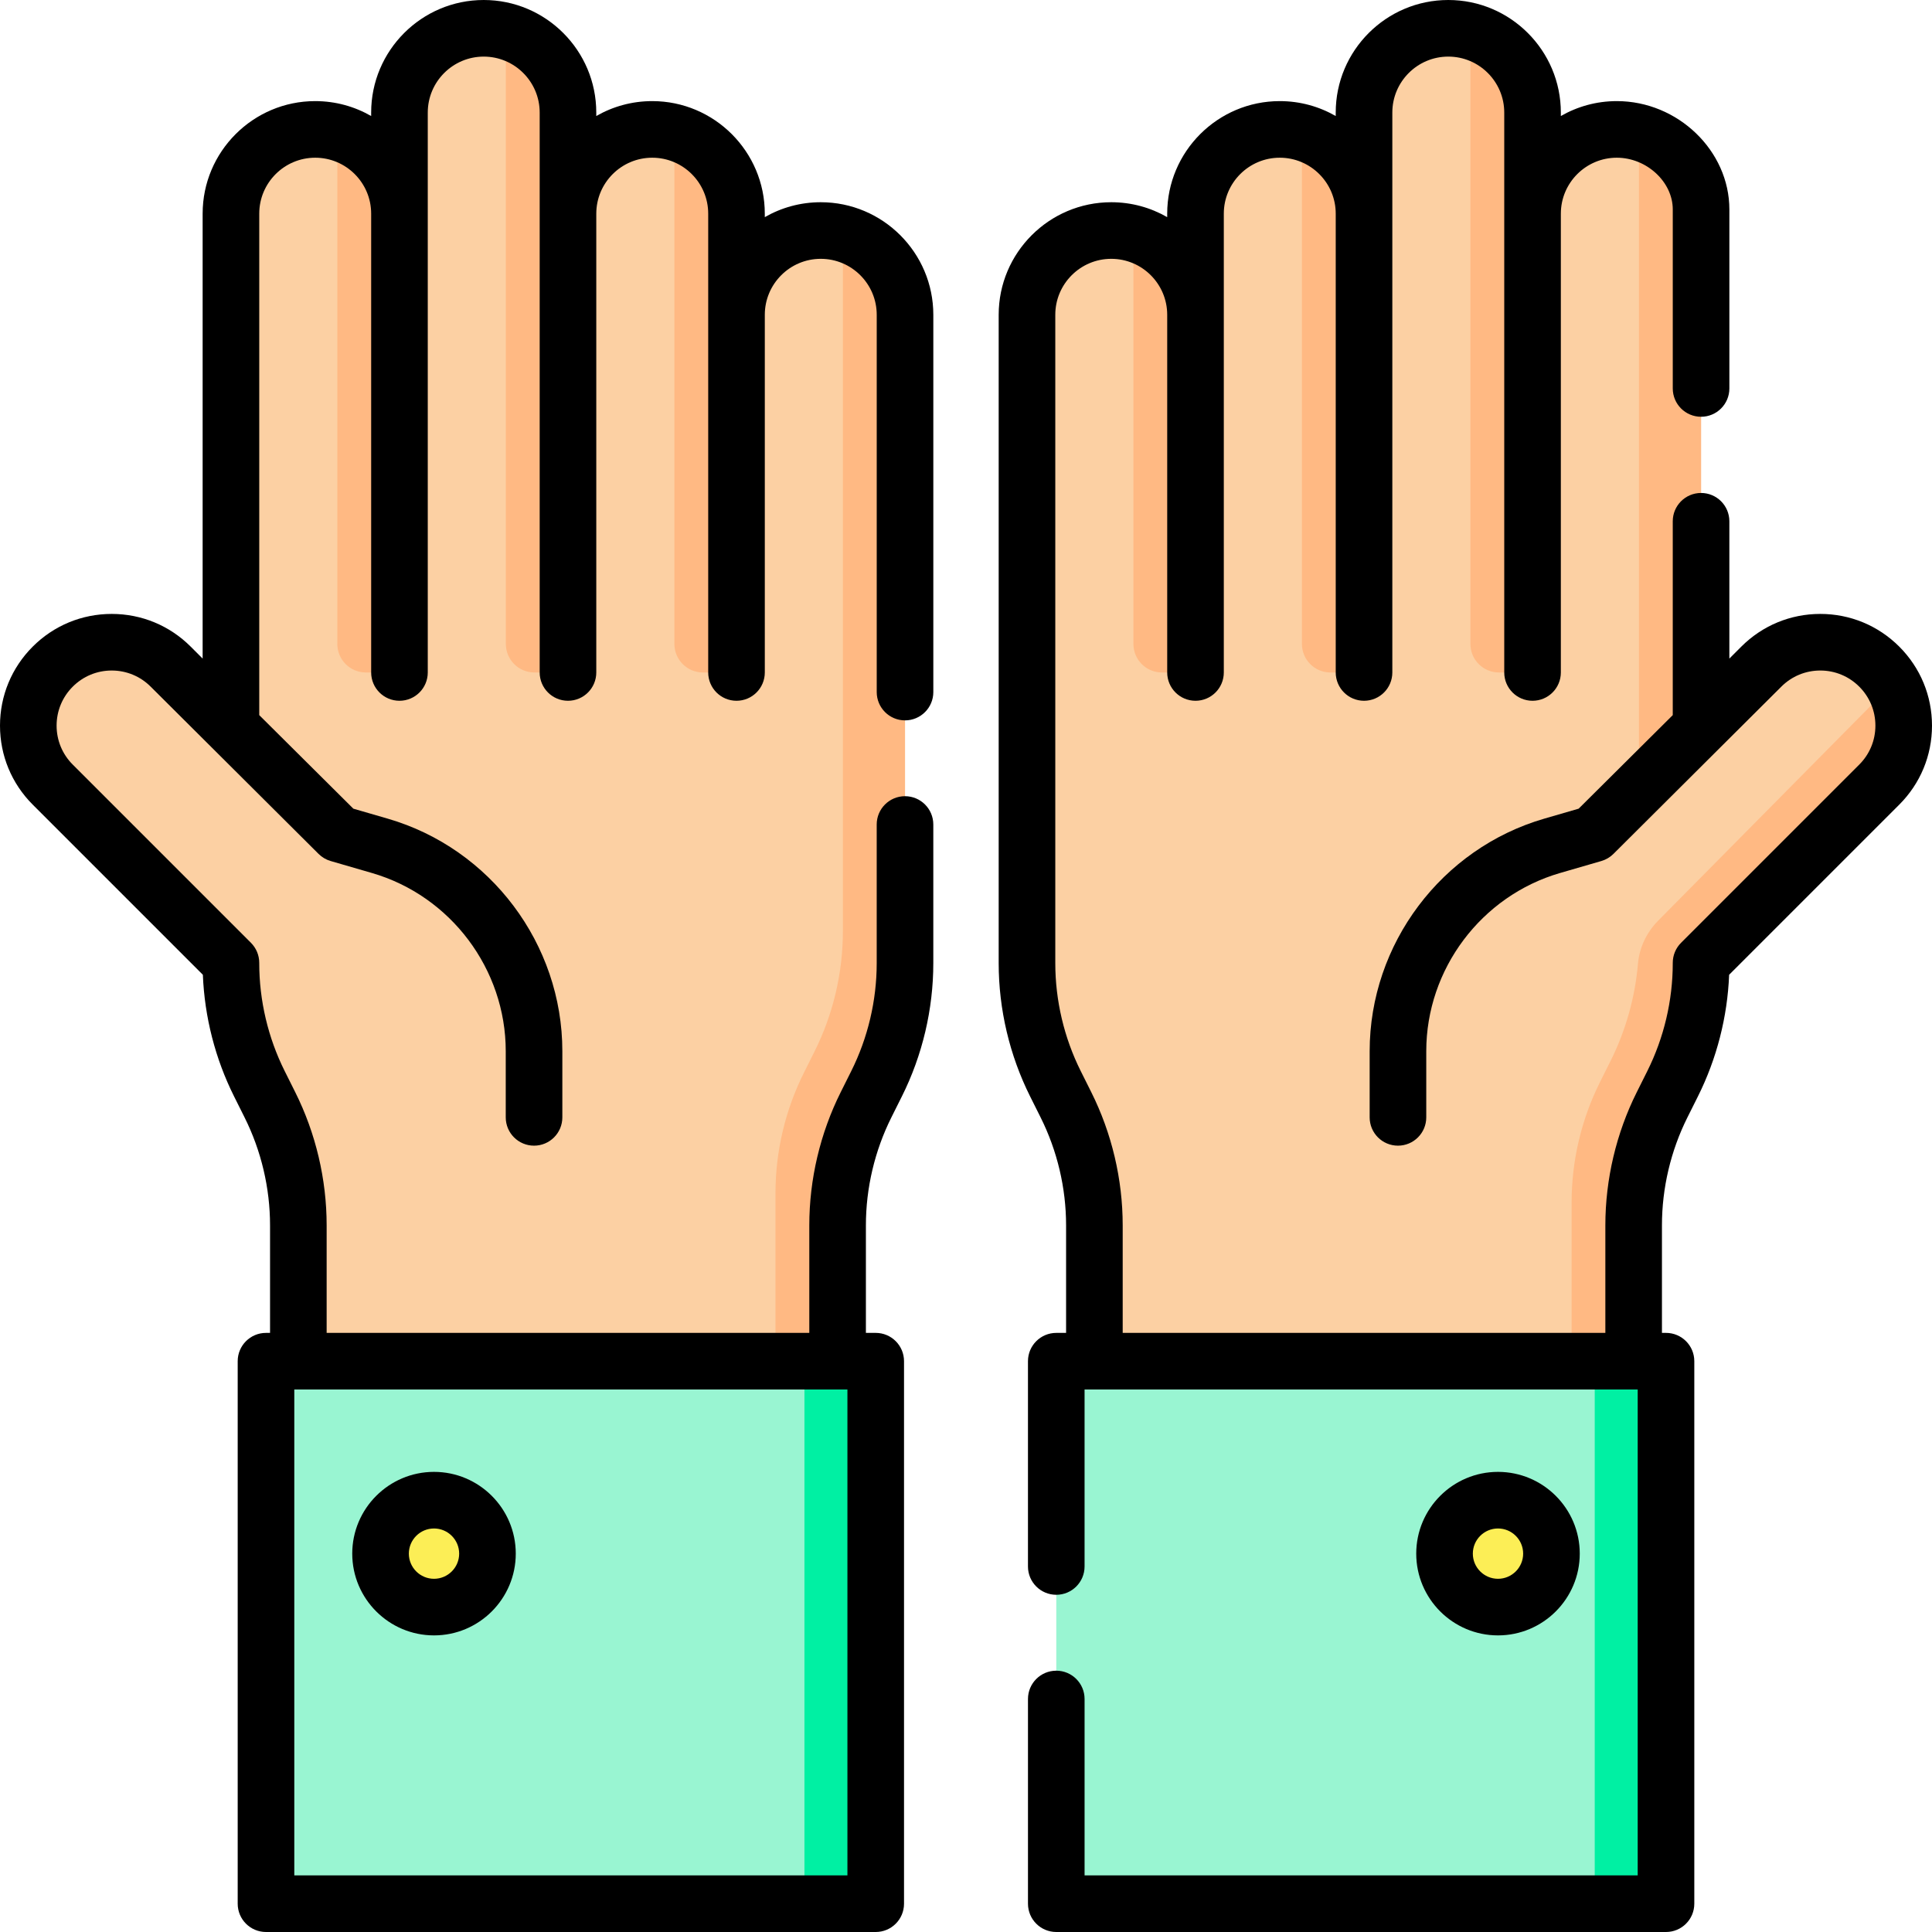
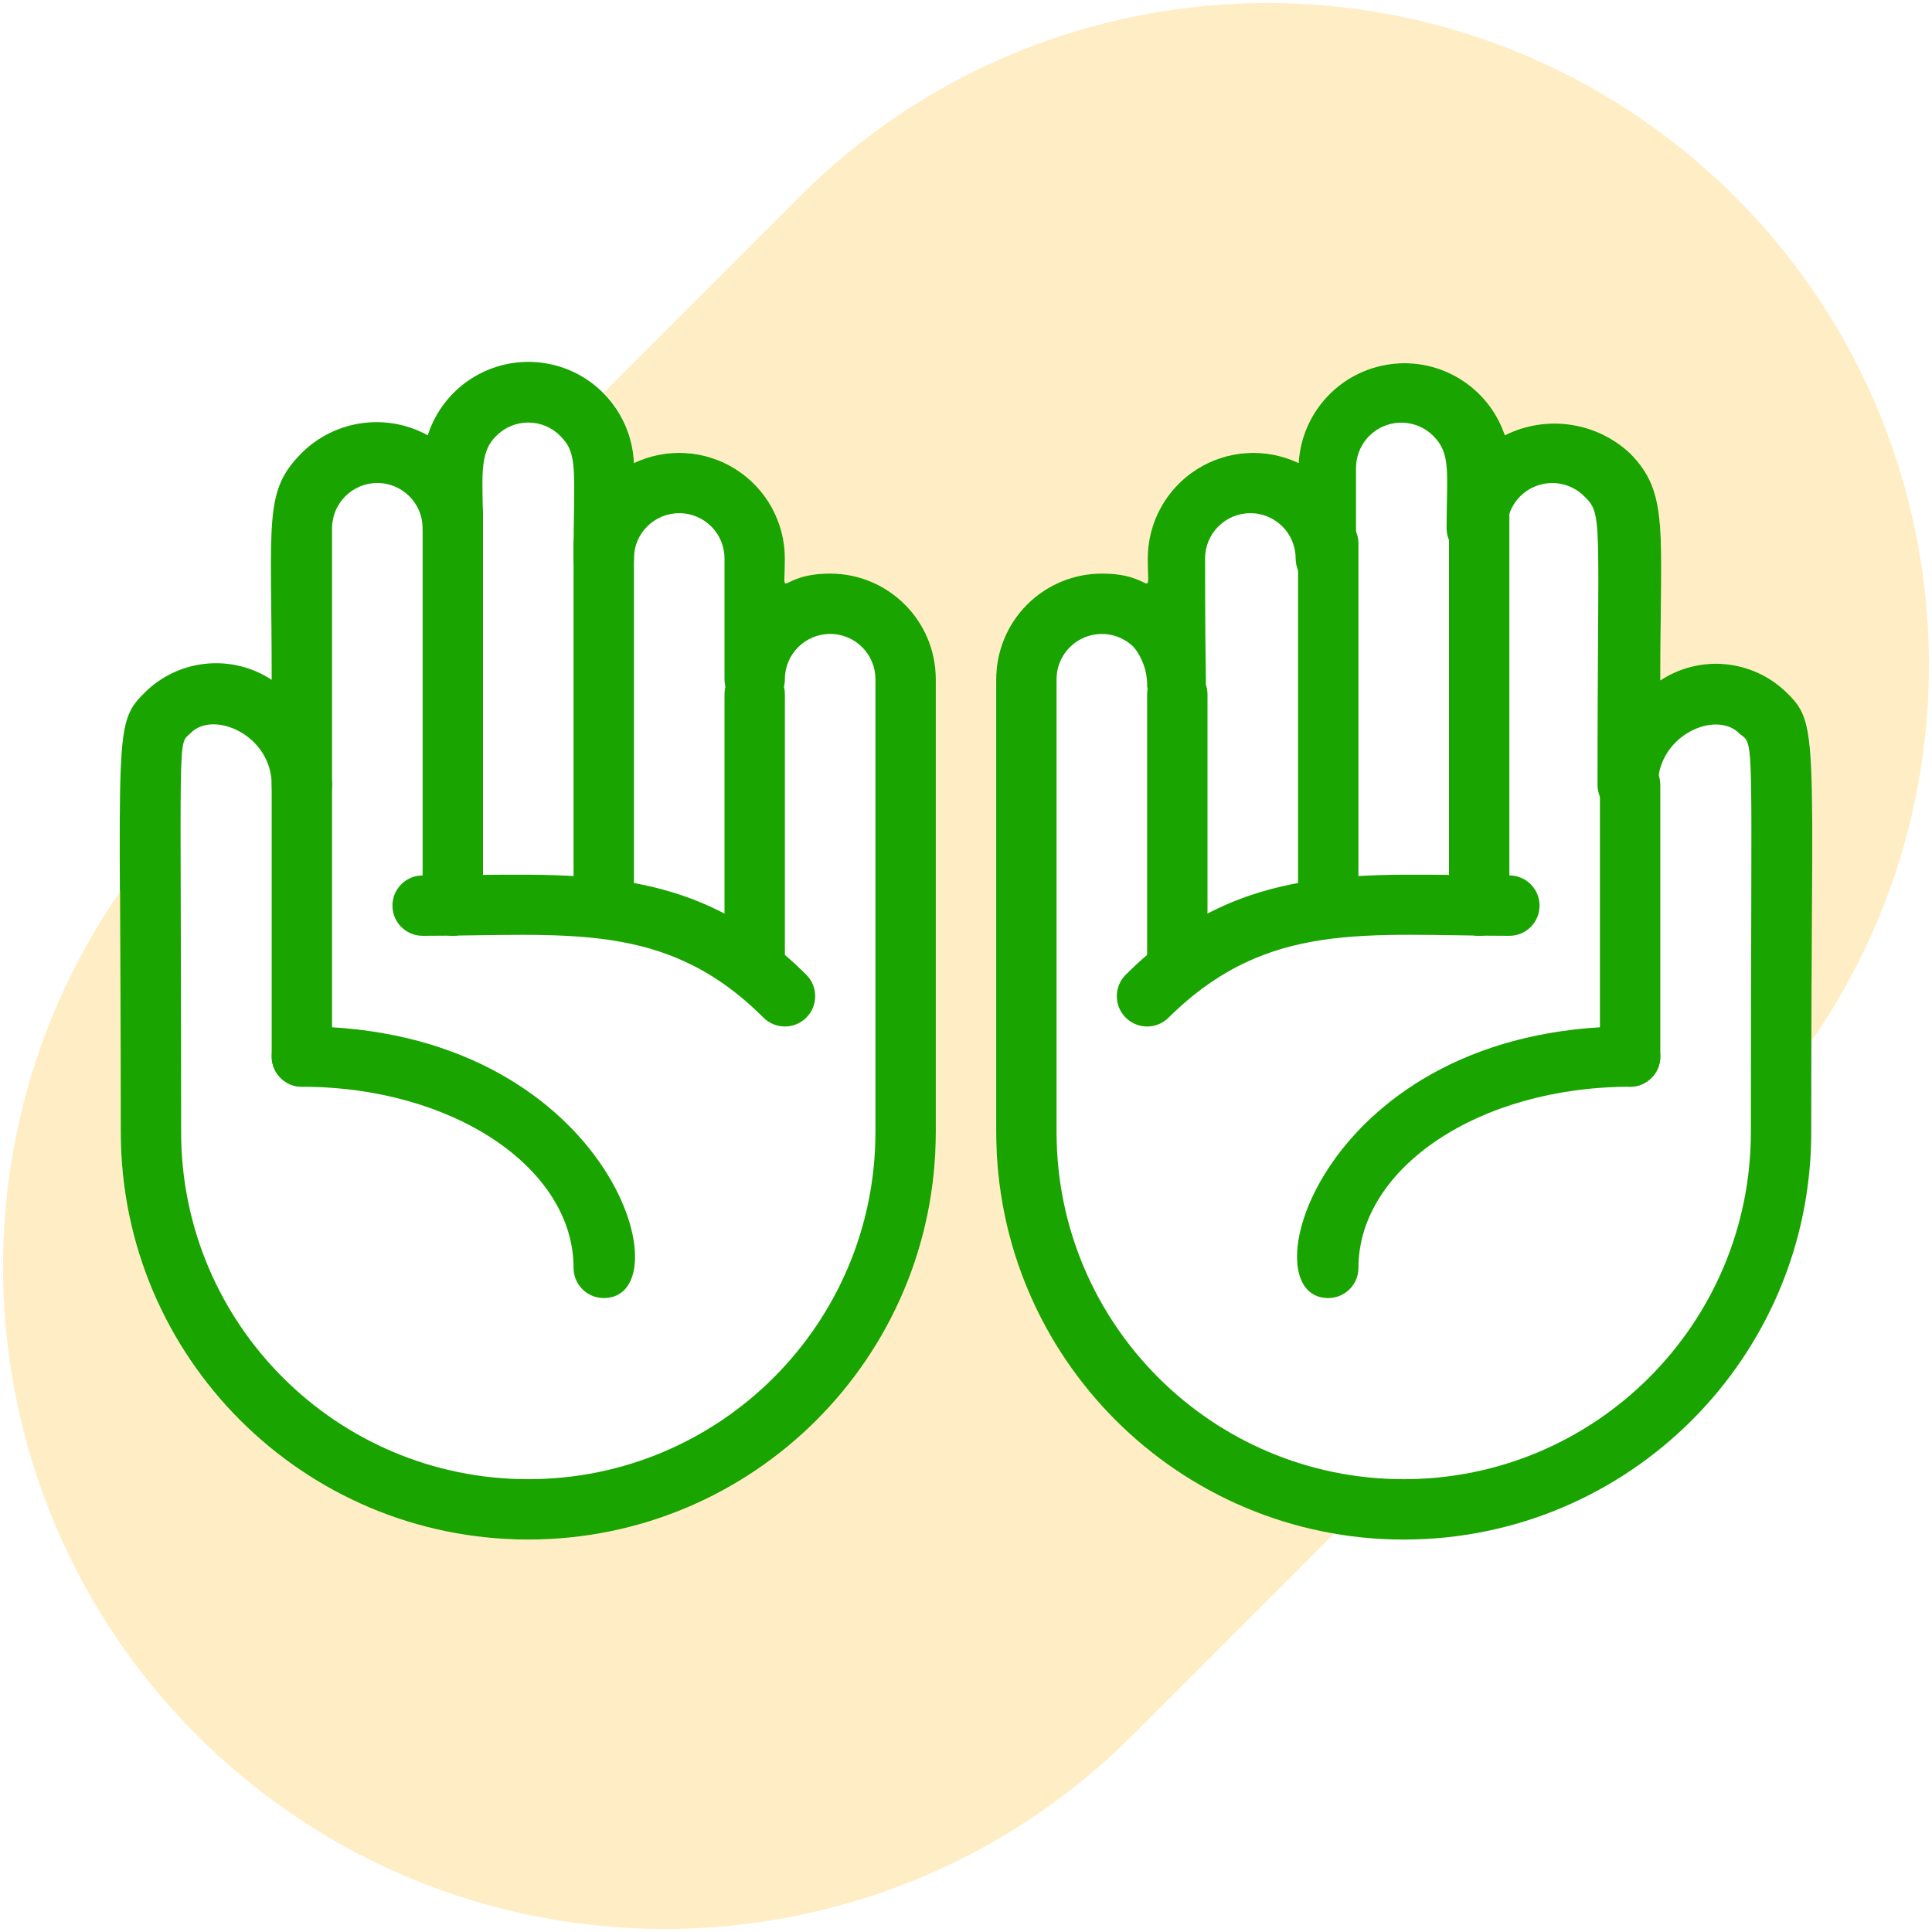
- <svg xmlns="http://www.w3.org/2000/svg" id="Capa_1" enable-background="new 0 0 512 512" height="512" viewBox="0 0 512 512" width="512">
-   <g>
-     <g>
-       <g>
-         <path d="m70.491 360.728h161.584v143.772h-161.584z" fill="#99f5d2" />
-       </g>
-       <g>
-         <path d="m213.186 360.728h18.889v143.772h-18.889z" fill="#00f0a3" />
-       </g>
-       <g>
-         <path d="m217.508 61.091c-12.332 0-22.329 9.997-22.329 22.329v-26.795c0-12.332-9.997-22.329-22.329-22.329-12.332 0-22.329 9.997-22.329 22.329v-26.796c0-12.332-9.997-22.329-22.329-22.329-12.332 0-22.329 9.997-22.329 22.329v26.795c0-12.332-9.997-22.329-22.329-22.329s-22.329 9.997-22.329 22.329v136.011l-15.969-15.965c-8.633-8.633-22.629-8.633-31.261 0-8.633 8.633-8.633 22.629 0 31.261l47.227 47.227v.102c0 11.093 2.583 22.033 7.544 31.955l2.776 5.553c4.961 9.922 7.544 20.862 7.544 31.955v36.005h142.909v-36.005c0-11.093 2.583-22.033 7.544-31.955l2.776-5.553c4.961-9.922 7.544-20.862 7.544-31.955v-171.84c-.002-12.332-9.999-22.329-22.331-22.329z" fill="#fcd0a3" />
-       </g>
-       <g>
-         <path d="m223.375 61.875v184.885c0 11.093-2.583 22.033-7.544 31.955l-2.776 5.553c-4.961 9.922-7.544 20.862-7.544 31.955v44.505h16.462v-36.005c0-11.093 2.583-22.033 7.544-31.955l2.776-5.553c4.961-9.922 7.544-20.862 7.544-31.955v-171.84c0-10.301-6.977-18.968-16.462-21.545z" fill="#ffb983" />
-       </g>
-       <g>
-         <path d="m141.613 178.212h8.906v-148.383c0-10.301-6.977-18.968-16.462-21.545v162.372c.001 4.174 3.384 7.556 7.556 7.556z" fill="#ffb983" />
-       </g>
-       <g>
-         <path d="m195.174 56.621v121.59h-8.897c-4.173 0-7.556-3.383-7.556-7.556v-135.567c9.483 2.569 16.453 11.239 16.453 21.533z" fill="#ffb983" />
-       </g>
-       <g>
-         <path d="m105.856 56.621v121.59h-8.906c-4.173 0-7.556-3.383-7.556-7.556v-135.577c9.492 2.569 16.462 11.249 16.462 21.543z" fill="#ffb983" />
-       </g>
-       <g>
-         <circle cx="115.016" cy="411.729" fill="#fcee56" r="14.167" />
-       </g>
+ <svg xmlns="http://www.w3.org/2000/svg" height="512" viewBox="0 0 64 64" width="512">
+   <g id="pray">
+     <g fill="#1aa400">
+       <path d="m59.13 22.89a3.35 3.35 0 0 0 -4.13-.35c0-5 .3-6.2-1-7.52a3.67 3.67 0 0 0 -4.15-.6 3.51 3.51 0 0 0 -6.83.92 3.5 3.5 0 0 0 -5 3.16c0 1.5.26.5-1.5.5a3.5 3.5 0 0 0 -3.52 3.5v15a13.5 13.5 0 0 0 27 0c0-13.33.3-13.5-.87-14.61zm-1.13 14.61a11.5 11.5 0 1 1 -23 0v-15a1.5 1.5 0 0 1 2.56-1.06 2 2 0 0 1 .44 1.31 1 1 0 0 0 1.92 0c.06-.15 0 .11 0-4.25a1.5 1.5 0 0 1 3 0 1 1 0 0 0 2 0v-3a1.5 1.5 0 0 1 2.56-1.06c.6.6.44 1.23.44 3.06a1 1 0 0 0 2 0 1.5 1.5 0 0 1 2.56-1.06c.63.62.44.64.44 9.56a1 1 0 0 0 2 0c0-1.65 1.94-2.5 2.71-1.69.51.41.37-.31.37 13.19z" />
+       <path d="m53 35v-9a1 1 0 0 1 2 0v9a1 1 0 0 1 -2 0z" />
+       <path d="m48 30v-13a1 1 0 0 1 2 0v13a1 1 0 0 1 -2 0z" />
+       <path d="m43 30v-12a1 1 0 0 1 2 0v12a1 1 0 0 1 -2 0z" />
+       <path d="m38 32v-9a1 1 0 0 1 2 0v9a1 1 0 0 1 -2 0z" />
+       <path d="m37.29 32.29c3.84-3.83 7.79-3.29 12.71-3.29a1 1 0 0 1 0 2c-4.74 0-8-.54-11.29 2.71a1 1 0 0 1 -1.42-1.42z" />
+       <path d="m44 43c-2.75 0-.21-9 10-9a1 1 0 0 1 0 2c-5 0-9 2.69-9 6a1 1 0 0 1 -1 1z" />
+       <path d="m27.5 19c-1.78 0-1.5 1-1.5-.5a3.5 3.5 0 0 0 -5-3.16 3.5 3.5 0 0 0 -6.83-.92 3.52 3.52 0 0 0 -4.17.58c-1.28 1.28-1 2.2-1 7.52a3.36 3.36 0 0 0 -4.11.33c-1.19 1.15-.89 1.02-.89 14.65a13.5 13.5 0 0 0 27 0v-15a3.5 3.5 0 0 0 -3.5-3.5zm1.5 18.5a11.5 11.5 0 0 1 -23 0c0-13.58-.13-12.79.31-13.21.74-.78 2.69.05 2.69 1.71a1 1 0 0 0 2 0v-8.5a1.5 1.5 0 0 1 3 0 1 1 0 0 0 2 0c0-1.65-.16-2.48.44-3.06a1.49 1.49 0 0 1 2.12 0c.61.61.44 1.15.44 4.06a1 1 0 0 0 2 0 1.5 1.5 0 0 1 3 0v4a1 1 0 0 0 2 0 1.5 1.5 0 0 1 3 0z" />
+       <path d="m9 35v-9a1 1 0 0 1 2 0v9a1 1 0 0 1 -2 0z" />
+       <path d="m14 30v-13a1 1 0 0 1 2 0v13a1 1 0 0 1 -2 0z" />
+       <path d="m19 30v-12a1 1 0 0 1 2 0v12a1 1 0 0 1 -2 0z" />
+       <path d="m24 32v-9a1 1 0 0 1 2 0v9a1 1 0 0 1 -2 0z" />
+       <path d="m25.29 33.71c-3.24-3.24-6.54-2.71-11.29-2.71a1 1 0 0 1 0-2c4.92 0 8.87-.54 12.71 3.29a1 1 0 0 1 -1.42 1.42z" />
+       <path d="m20 43a1 1 0 0 1 -1-1c0-3.31-4-6-9-6a1 1 0 0 1 0-2c10.2 0 12.76 9 10 9z" />
    </g>
-     <g>
-       <g>
-         <path d="m279.925 360.728h161.584v143.772h-161.584z" fill="#99f5d2" />
-       </g>
-       <g>
-         <path d="m422.619 360.728h18.889v143.772h-18.889z" fill="#00f0a3" />
-       </g>
-       <g>
-         <path d="m294.492 61.091c12.332 0 22.329 9.997 22.329 22.329v-26.795c0-12.332 9.997-22.329 22.329-22.329 12.332 0 22.329 9.997 22.329 22.329v-26.796c0-12.332 9.997-22.329 22.329-22.329 12.332 0 22.329 9.997 22.329 22.329v26.795c0-12.332 9.997-22.329 22.329-22.329s22.329 9.997 22.329 22.329v136.011l15.966-15.966c8.633-8.633 22.629-8.633 31.261 0 8.633 8.633 8.633 22.629 0 31.261l-47.227 47.227v.102c0 11.093-2.583 22.033-7.544 31.955l-2.776 5.553c-4.961 9.922-7.544 20.862-7.544 31.955v36.005h-142.905v-36.005c0-11.093-2.583-22.033-7.544-31.955l-2.776-5.553c-4.961-9.922-7.544-20.862-7.544-31.955v-171.839c.001-12.332 9.998-22.329 22.33-22.329z" fill="#fcd0a3" />
-       </g>
-       <g>
-         <g>
-           <path d="m439.451 243.963c-3.035 3.068-4.99 7.077-5.365 11.376-.781 8.967-3.242 17.767-7.273 25.829l-2.776 5.553c-4.961 9.922-7.544 20.862-7.544 31.955v42.052h16.441v-36.005c0-11.093 2.583-22.033 7.544-31.955l2.776-5.553c4.961-9.922 7.544-20.862 7.544-31.955v-.102l47.227-47.227c7.238-7.238 8.383-18.238 3.482-26.694z" fill="#ffb983" />
-         </g>
-       </g>
-       <g>
-         <path d="m397.233 178.212h8.906v-148.383c0-10.301-6.977-18.968-16.462-21.545v162.372c0 4.174 3.383 7.556 7.556 7.556z" fill="#ffb983" />
-       </g>
-       <g>
-         <path d="m361.476 56.621v121.59h-8.897c-4.173 0-7.556-3.383-7.556-7.556v-135.567c9.483 2.569 16.453 11.239 16.453 21.533z" fill="#ffb983" />
-       </g>
-       <g>
-         <path d="m307.922 178.211h8.897v-94.882c-.041-10.258-7-18.88-16.452-21.452v108.778c0 4.174 3.382 7.556 7.555 7.556z" fill="#ffb983" />
-       </g>
-       <g>
-         <path d="m450.798 56.621v136.014l-16.462 16.363v-173.92c9.492 2.569 16.462 11.249 16.462 21.543z" fill="#ffb983" />
-       </g>
-       <g>
-         <circle cx="396.984" cy="411.729" fill="#fcee56" r="14.167" />
-       </g>
-     </g>
-     <g>
-       <path d="m217.508 53.591c-5.394 0-10.458 1.439-14.829 3.954v-.92c0-16.448-13.381-29.83-29.83-29.83-5.394 0-10.459 1.439-14.83 3.954v-.92c.001-16.448-13.381-29.829-29.829-29.829s-29.829 13.381-29.829 29.829v.92c-4.371-2.515-9.436-3.954-14.83-3.954-16.448 0-29.83 13.382-29.83 29.83v117.904l-3.163-3.163c-5.592-5.592-13.026-8.671-20.934-8.671s-15.342 3.079-20.934 8.671c-5.59 5.592-8.67 13.026-8.67 20.934s3.08 15.343 8.671 20.935l45.091 45.091c.44 11.165 3.279 22.252 8.275 32.244l2.776 5.554c4.417 8.834 6.752 18.725 6.752 28.601v28.505h-1.074c-4.142 0-7.5 3.357-7.5 7.5v143.77c0 4.143 3.358 7.5 7.5 7.5h161.584c4.142 0 7.5-3.357 7.5-7.5v-143.771c0-4.143-3.358-7.5-7.5-7.5h-2.602v-28.505c0-9.876 2.335-19.767 6.752-28.601l2.776-5.553c5.453-10.906 8.335-23.116 8.335-35.31v-36.76c0-4.143-3.358-7.5-7.5-7.5s-7.5 3.357-7.5 7.5v36.761c0 9.877-2.334 19.767-6.751 28.601l-2.776 5.553c-5.454 10.907-8.336 23.116-8.336 35.31v28.505h-127.908v-28.505c0-12.193-2.882-24.402-8.335-35.309l-2.776-5.554c-4.417-8.834-6.752-18.725-6.752-28.601v-.103c0-1.989-.79-3.896-2.197-5.304l-47.227-47.228c-2.759-2.757-4.278-6.425-4.278-10.326 0-3.9 1.519-7.568 4.278-10.327 2.759-2.758 6.426-4.277 10.327-4.277s7.569 1.52 10.328 4.278l44.495 44.323c.891.886 1.991 1.534 3.198 1.884l10.929 3.17c20.886 6.058 35.472 25.476 35.472 47.222v17.541c0 4.143 3.358 7.5 7.5 7.5s7.5-3.357 7.5-7.5v-17.541c0-28.38-19.037-53.723-46.293-61.628l-9.09-2.637-24.941-24.792v-132.891c0-8.178 6.652-14.83 14.83-14.83s14.83 6.652 14.83 14.83v121.586c0 4.143 3.358 7.5 7.5 7.5s7.5-3.357 7.5-7.5v-148.382c0-8.177 6.652-14.829 14.829-14.829s14.83 6.652 14.83 14.829v148.382c0 4.143 3.358 7.5 7.5 7.5s7.5-3.357 7.5-7.5v-121.586c0-8.178 6.652-14.83 14.83-14.83s14.83 6.652 14.83 14.83v121.586c0 4.143 3.358 7.5 7.5 7.5s7.5-3.357 7.5-7.5v-94.791c0-8.177 6.652-14.829 14.829-14.829s14.83 6.652 14.83 14.829v99.987c0 4.143 3.358 7.5 7.5 7.5s7.5-3.357 7.5-7.5v-99.987c-.004-16.448-13.385-29.829-29.833-29.829zm7.068 314.638v128.771h-146.585v-128.771z" />
-       <path d="m115.016 433.396c11.947 0 21.667-9.72 21.667-21.667s-9.72-21.667-21.667-21.667-21.667 9.72-21.667 21.667 9.72 21.667 21.667 21.667zm0-28.333c3.676 0 6.667 2.991 6.667 6.667s-2.991 6.667-6.667 6.667-6.667-2.991-6.667-6.667 2.991-6.667 6.667-6.667z" />
-       <path d="m503.329 171.367c-5.591-5.593-13.026-8.672-20.934-8.672s-15.342 3.079-20.934 8.671l-3.163 3.163v-36.387c0-4.143-3.358-7.5-7.5-7.5s-7.5 3.357-7.5 7.5v51.373l-24.941 24.792-9.09 2.637c-27.257 7.905-46.293 33.248-46.293 61.628v17.541c0 4.143 3.358 7.5 7.5 7.5s7.5-3.357 7.5-7.5v-17.541c0-21.746 14.586-41.164 35.472-47.222l10.929-3.17c1.207-.35 2.307-.998 3.198-1.884l44.495-44.323c2.759-2.759 6.426-4.278 10.328-4.278 3.901 0 7.568 1.52 10.327 4.278s4.278 6.426 4.278 10.326c0 3.901-1.519 7.569-4.278 10.327l-47.227 47.228c-1.407 1.407-2.197 3.314-2.197 5.304v.103c0 9.876-2.335 19.767-6.752 28.602l-2.775 5.552c-5.454 10.907-8.336 23.116-8.336 35.31v28.505h-127.91v-28.505c0-12.193-2.882-24.402-8.336-35.31l-2.776-5.553c-4.417-8.834-6.751-18.724-6.751-28.601v-171.841c0-8.177 6.652-14.829 14.83-14.829 8.177 0 14.829 6.652 14.829 14.829v94.791c0 4.143 3.358 7.5 7.5 7.5s7.5-3.357 7.5-7.5v-121.586c0-8.178 6.652-14.83 14.83-14.83s14.83 6.652 14.83 14.83v121.586c0 4.143 3.358 7.5 7.5 7.5s7.5-3.357 7.5-7.5v-148.382c0-8.177 6.652-14.829 14.83-14.829 8.177 0 14.829 6.652 14.829 14.829v148.382c0 4.143 3.358 7.5 7.5 7.5s7.5-3.357 7.5-7.5v-121.586c0-8.178 6.652-14.83 14.83-14.83 7.9 0 14.83 6.404 14.83 13.705v47.446c0 4.143 3.358 7.5 7.5 7.5s7.5-3.357 7.5-7.5v-47.446c0-15.56-13.66-28.705-29.83-28.705-5.394 0-10.459 1.439-14.83 3.954v-.92c-.002-16.448-13.383-29.829-29.831-29.829s-29.83 13.381-29.83 29.829v.92c-4.371-2.515-9.436-3.954-14.83-3.954-16.448 0-29.83 13.382-29.83 29.83v.92c-4.371-2.515-9.435-3.954-14.829-3.954-16.448 0-29.83 13.381-29.83 29.829v171.841c0 12.193 2.882 24.403 8.335 35.31l2.776 5.553c4.417 8.834 6.752 18.725 6.752 28.601v28.505h-2.602c-4.142 0-7.5 3.357-7.5 7.5v54.405c0 4.143 3.358 7.5 7.5 7.5s7.5-3.357 7.5-7.5v-46.905h146.584v128.77h-146.582v-46.75c0-4.143-3.358-7.5-7.5-7.5s-7.5 3.357-7.5 7.5v54.25c0 4.143 3.358 7.5 7.5 7.5h161.584c4.142 0 7.5-3.357 7.5-7.5v-143.771c0-4.143-3.358-7.5-7.5-7.5h-1.074v-28.505c0-9.876 2.335-19.767 6.752-28.602l2.775-5.552c4.997-9.993 7.835-21.08 8.275-32.245l45.091-45.091c5.593-5.591 8.673-13.026 8.673-20.934s-3.08-15.342-8.671-20.933z" />
-       <path d="m418.651 411.729c0-11.947-9.72-21.667-21.667-21.667s-21.667 9.72-21.667 21.667 9.72 21.667 21.667 21.667 21.667-9.719 21.667-21.667zm-28.334 0c0-3.676 2.991-6.667 6.667-6.667s6.667 2.991 6.667 6.667-2.991 6.667-6.667 6.667-6.667-2.991-6.667-6.667z" />
-     </g>
+     <path d="m60 34.5c0-10.22.29-10.47-.87-11.61a3.35 3.35 0 0 0 -4.13-.35c0-5 .3-6.2-1-7.52a3.67 3.67 0 0 0 -4.15-.6 3.51 3.51 0 0 0 -6.83.92 3.5 3.5 0 0 0 -5 3.16c0 1.5.26.5-1.5.5a3.5 3.5 0 0 0 -3.52 3.5v15a13.52 13.52 0 0 0 11.2 13.3l-6.7 6.7a21.92 21.92 0 0 1 -33.5-28v8a13.5 13.5 0 0 0 27 0v-15a3.51 3.51 0 0 0 -5-3.17v-.83a3.5 3.5 0 0 0 -5-3.16 3.44 3.44 0 0 0 -1-2.34l6.5-6.5a21.92 21.92 0 0 1 33.5 28z" fill="#ffc53e" opacity=".3" />
  </g>
</svg>
